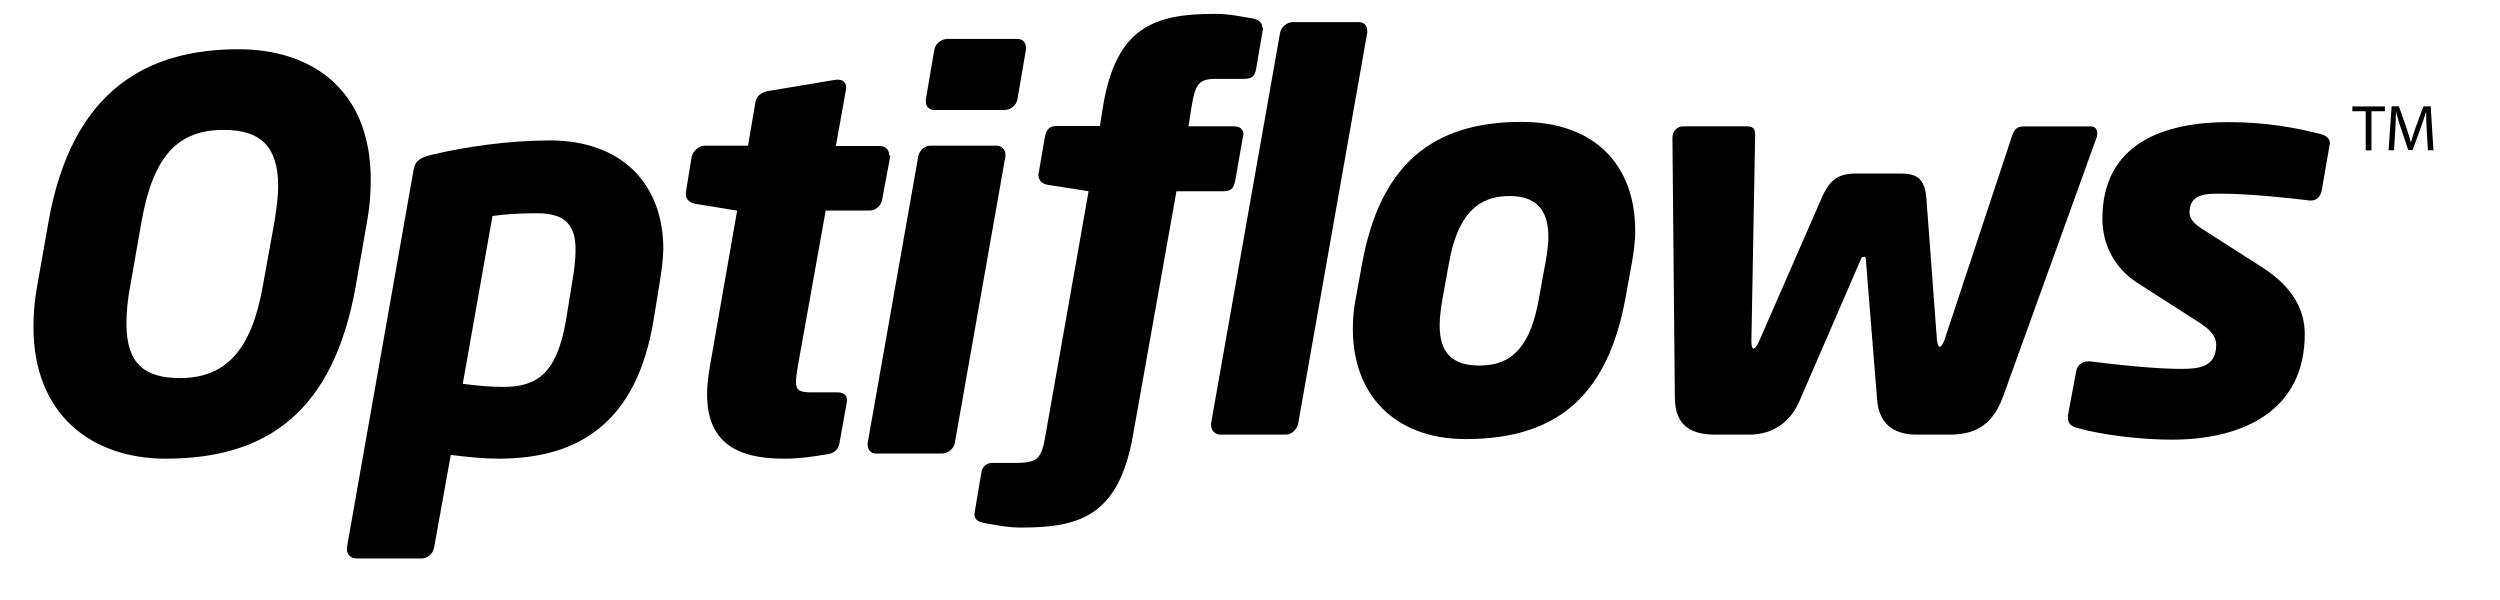
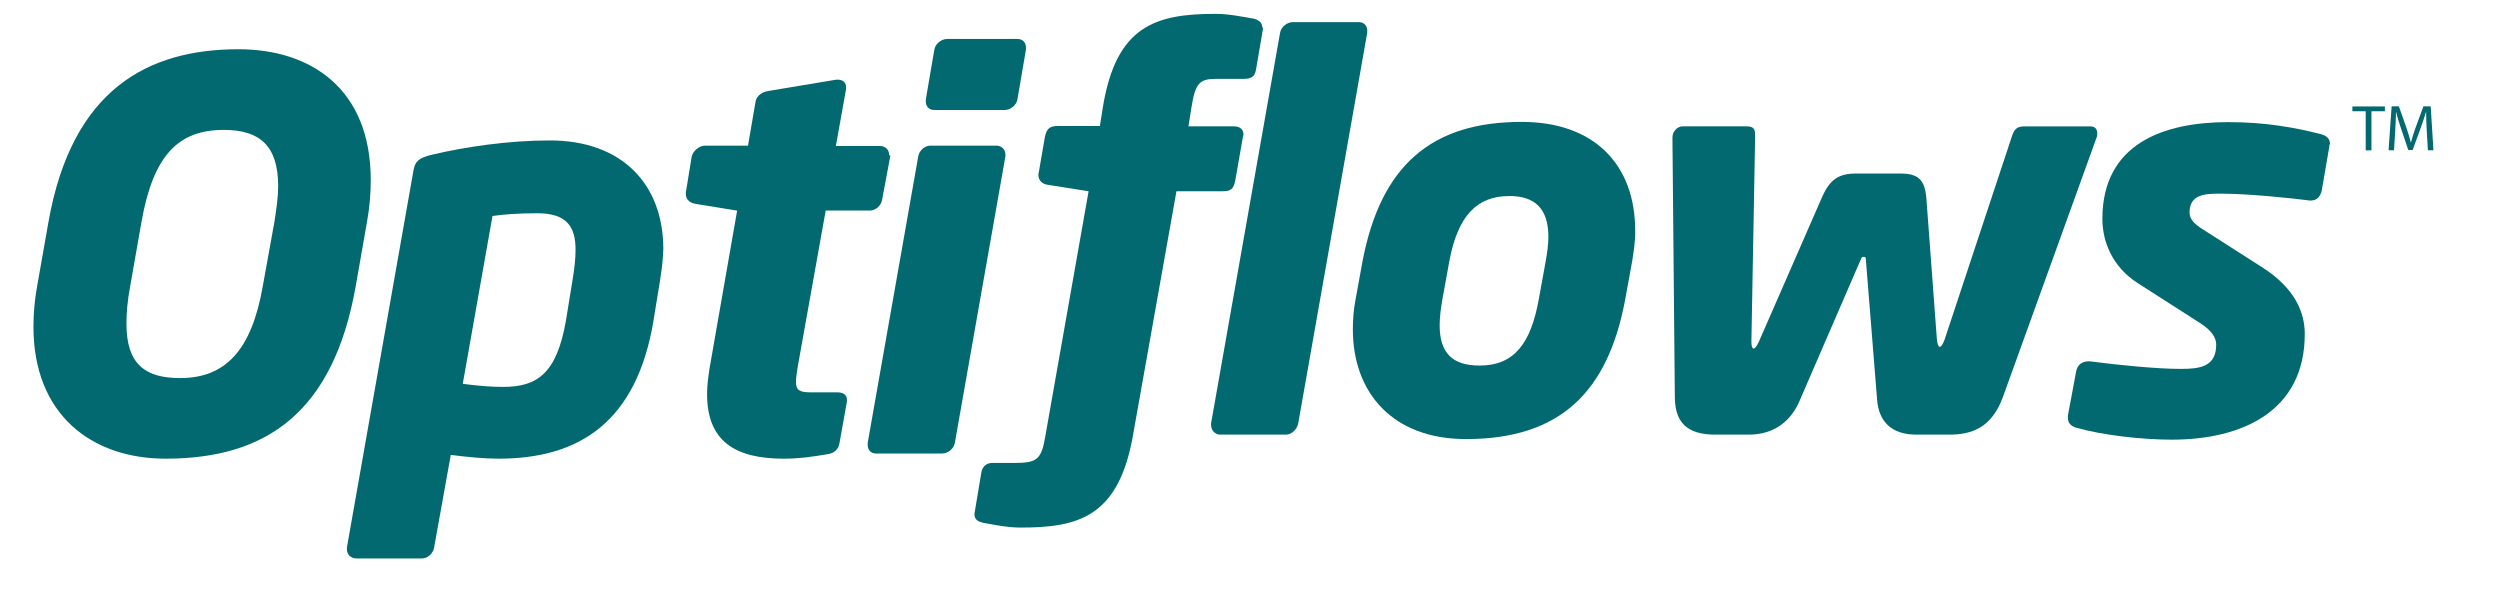
<svg xmlns="http://www.w3.org/2000/svg" id="Layer_1" version="1.1" viewBox="0 0 427.43 102.49">
-   <g>
+   <g fill="#01696F">
    <path d="M215.94,4.89l-1.17,6.84c-.18,1.11-.53,1.75-2.05,1.75h-4.79c-2.86,0-3.56.76-4.21,4.79l-.53,3.33h7.77c1.17,0,1.64.64,1.64,1.4,0,.18-.12.35-.12.53l-1.29,7.36c-.29,1.46-.76,1.81-2.22,1.81h-7.83l-7.42,41.66c-2.45,14.08-9.41,15.84-19.22,15.84-2.28,0-4.44-.47-6.43-.82-.76-.18-1.46-.53-1.46-1.4v-.18l1.17-7.01c.18-1.11.99-1.64,1.81-1.64h3.68c4.03,0,4.79-.47,5.49-4.79l7.36-41.66-7.01-1.11c-.82-.12-1.58-.64-1.58-1.75,0-.18.12-.47.12-.64l.99-5.73c.29-1.46.82-1.93,2.22-1.93h7.19l.53-3.33c2.28-13.79,9-15.84,19.22-15.84,2.28,0,4.5.47,6.54.82.76.18,1.46.64,1.46,1.4.12.12.12.23.12.29Z" />
    <path d="M233.76,5.59l-11.8,66.79c-.18.99-1.11,1.93-2.1,1.93h-11.22c-.93,0-1.58-.76-1.58-1.64v-.29l11.8-66.79c.18-.99,1.17-1.81,2.22-1.81h11.22c.93,0,1.46.64,1.46,1.46,0,.12,0,.23,0,.35Z" />
    <path d="M279.04,44.74l-1.17,6.43c-2.92,15.66-10.93,23.9-27.23,23.9-12.5,0-19.34-7.89-19.34-18.76,0-1.64.12-3.39.47-5.14l1.17-6.43c3.16-16.65,11.98-23.9,27.23-23.9,12.45,0,19.4,7.36,19.4,18.58.06,1.75-.35,4.21-.53,5.32ZM258.01,33.52c-5.32,0-8.76,3.16-10.23,11.22l-1.17,6.43c-.29,1.64-.47,3.16-.47,4.44,0,4.79,2.22,6.89,6.84,6.89,5.96,0,8.76-3.86,10.11-11.34l1.17-6.43c.29-1.58.47-3.04.47-4.21,0-4.79-2.22-7.01-6.72-7.01Z" />
    <path d="M358.45,23.53l-16.01,44.35c-1.93,5.26-5.32,6.43-9.17,6.43h-5.61c-4.44,0-6.43-2.4-6.72-5.9l-1.93-24.02c0-.47-.12-.47-.35-.47-.29,0-.35,0-.53.47l-10.4,24.02c-1.46,3.51-4.32,5.9-8.76,5.9h-5.61c-3.86,0-7.01-1.17-7.01-6.43l-.41-44.35c0-.99.76-1.93,1.75-1.93h10.75c1.11,0,1.64.18,1.64,1.46v.12l-.64,35.18v.12c0,.76.18,1.11.35,1.11.29,0,.53-.35.93-1.17l10.75-24.6c1.4-3.21,2.92-4.15,5.9-4.15h7.54c2.92,0,4.15.93,4.44,4.15l1.81,24.31c.12.82.29,1.17.47,1.17.29,0,.53-.47.82-1.17l11.57-34.94c.47-1.4,1.11-1.58,2.22-1.58h11.22c.76,0,1.11.53,1.11,1.17,0,.29,0,.47-.12.76Z" />
    <path d="M398.25,25.05l-1.29,7.48c-.18.99-.82,1.75-1.81,1.75h-.29c-2.57-.35-10.4-1.17-15.08-1.17h-.35c-2.4,0-5.08.12-5.08,3.21,0,1.11.76,1.93,2.22,2.86l10.23,6.54c5.73,3.68,7.25,7.83,7.25,11.39,0,13.32-10.87,18.06-22.73,18.06-5.08,0-11.86-.76-16.36-2.05-.93-.29-1.4-.82-1.4-1.64v-.47l1.4-7.48c.18-1.11.99-1.75,2.1-1.75h.29c4.85.64,11.39,1.29,15.48,1.29,3.16,0,6.08-.29,6.08-4.15,0-1.17-.76-2.4-2.75-3.68l-10.75-6.89c-4.15-2.69-5.96-6.89-5.96-10.93,0-12.86,10.46-16.54,21.5-16.54,6.43,0,11.51.93,16.01,2.1.93.29,1.4.82,1.4,1.64-.12.18-.12.23-.12.41Z" />
  </g>
-   <g>
+   <g fill="#01696F">
    <path d="M62.75,37.92l-1.93,10.99c-3.8,21.5-15.19,29.51-32.49,29.51-12.62,0-22.61-7.48-22.61-22.55,0-2.22.18-4.5.64-7.01l1.93-10.93C12.33,15.14,25.42,8.42,40.78,8.42c12.33,0,22.61,6.72,22.61,22.38,0,2.16-.18,4.56-.64,7.13ZM38.27,22.21c-7.71,0-12.04,4.21-14.08,15.72l-1.93,10.99c-.47,2.45-.64,4.62-.64,6.43,0,6.89,3.16,9.29,9.17,9.29,7.71,0,12.21-4.67,14.14-15.72l1.99-10.99c.35-2.28.64-4.32.64-6.08,0-6.89-3.1-9.64-9.29-9.64Z" />
    <path d="M112.89,47.68l-1.17,7.19c-2.86,17.12-12.5,23.55-26.47,23.55-2.57,0-5.32-.29-8.18-.64l-2.86,15.89c-.18.99-1.11,1.81-2.1,1.81h-11.16c-.93,0-1.64-.64-1.64-1.58v-.29l11.39-64.51c.29-1.46.76-2.1,3.33-2.69,5.49-1.29,12.86-2.4,19.98-2.4,12.33,0,19.4,7.48,19.4,18.58-.06,1.69-.23,3.33-.53,5.08ZM91.85,36.46c-3.04,0-5.78.18-7.65.47l-5.08,28.69c2.57.35,4.85.53,6.89.53,5.78,0,9.17-2.22,10.75-11.34l1.17-7.19c.29-1.81.47-3.39.47-4.79.06-4.15-1.58-6.37-6.54-6.37Z" />
    <path d="M152.21,26.71l-1.4,7.48c-.18.99-1.11,1.81-2.1,1.81h-7.54l-4.79,26.76c-.18,1.11-.29,1.93-.29,2.57,0,1.4.64,1.75,2.57,1.75h4.5c.93,0,1.64.35,1.64,1.29v.29l-1.29,7.19c-.18.93-.82,1.64-2.05,1.81-2.86.47-4.79.76-7.48.76-8.36,0-13.09-3.04-13.09-11.04,0-1.4.18-2.92.47-4.67l4.67-26.7-7.19-1.17c-.93-.18-1.58-.76-1.58-1.64v-.29l.99-6.08c.18-.99,1.29-1.93,2.28-1.93h7.36l1.29-7.54c.18-.99,1.11-1.64,2.22-1.81l11.57-1.93h.29c.82,0,1.4.47,1.4,1.29v.29l-1.75,9.76h7.54c.93,0,1.58.64,1.58,1.58.18,0,.18.12.18.18Z" />
    <path d="M171.9,26.71l-8.65,49.02c-.18.99-1.17,1.81-2.22,1.81h-11.22c-.93,0-1.46-.64-1.46-1.46v-.35l8.65-49.02c.18-.99,1.11-1.81,2.1-1.81h11.22c.93,0,1.58.64,1.58,1.58,0,.06,0,.18,0,.23ZM175.41,8.47l-1.46,8.53c-.18.99-1.17,1.81-2.22,1.81h-11.98c-.93,0-1.46-.64-1.46-1.46v-.35l1.46-8.53c.18-.99,1.17-1.81,2.22-1.81h11.98c.93,0,1.46.64,1.46,1.46v.35Z" />
  </g>
-   <g>
+   <g fill="#01696F">
    <path d="M404.47,19.02h-2.28v-.82h5.56v.82h-2.3v6.69h-.98v-6.69Z" />
    <path d="M414.91,22.4c-.06-1.05-.12-2.31-.11-3.24h-.03c-.26.88-.57,1.82-.95,2.85l-1.33,3.64h-.74l-1.21-3.58c-.36-1.06-.66-2.03-.87-2.92h-.02c-.02.94-.08,2.2-.14,3.32l-.2,3.22h-.93l.52-7.51h1.24l1.28,3.63c.31.93.57,1.75.76,2.53h.03c.19-.76.46-1.58.79-2.53l1.34-3.63h1.24l.47,7.51h-.95l-.19-3.3Z" />
  </g>
</svg>
